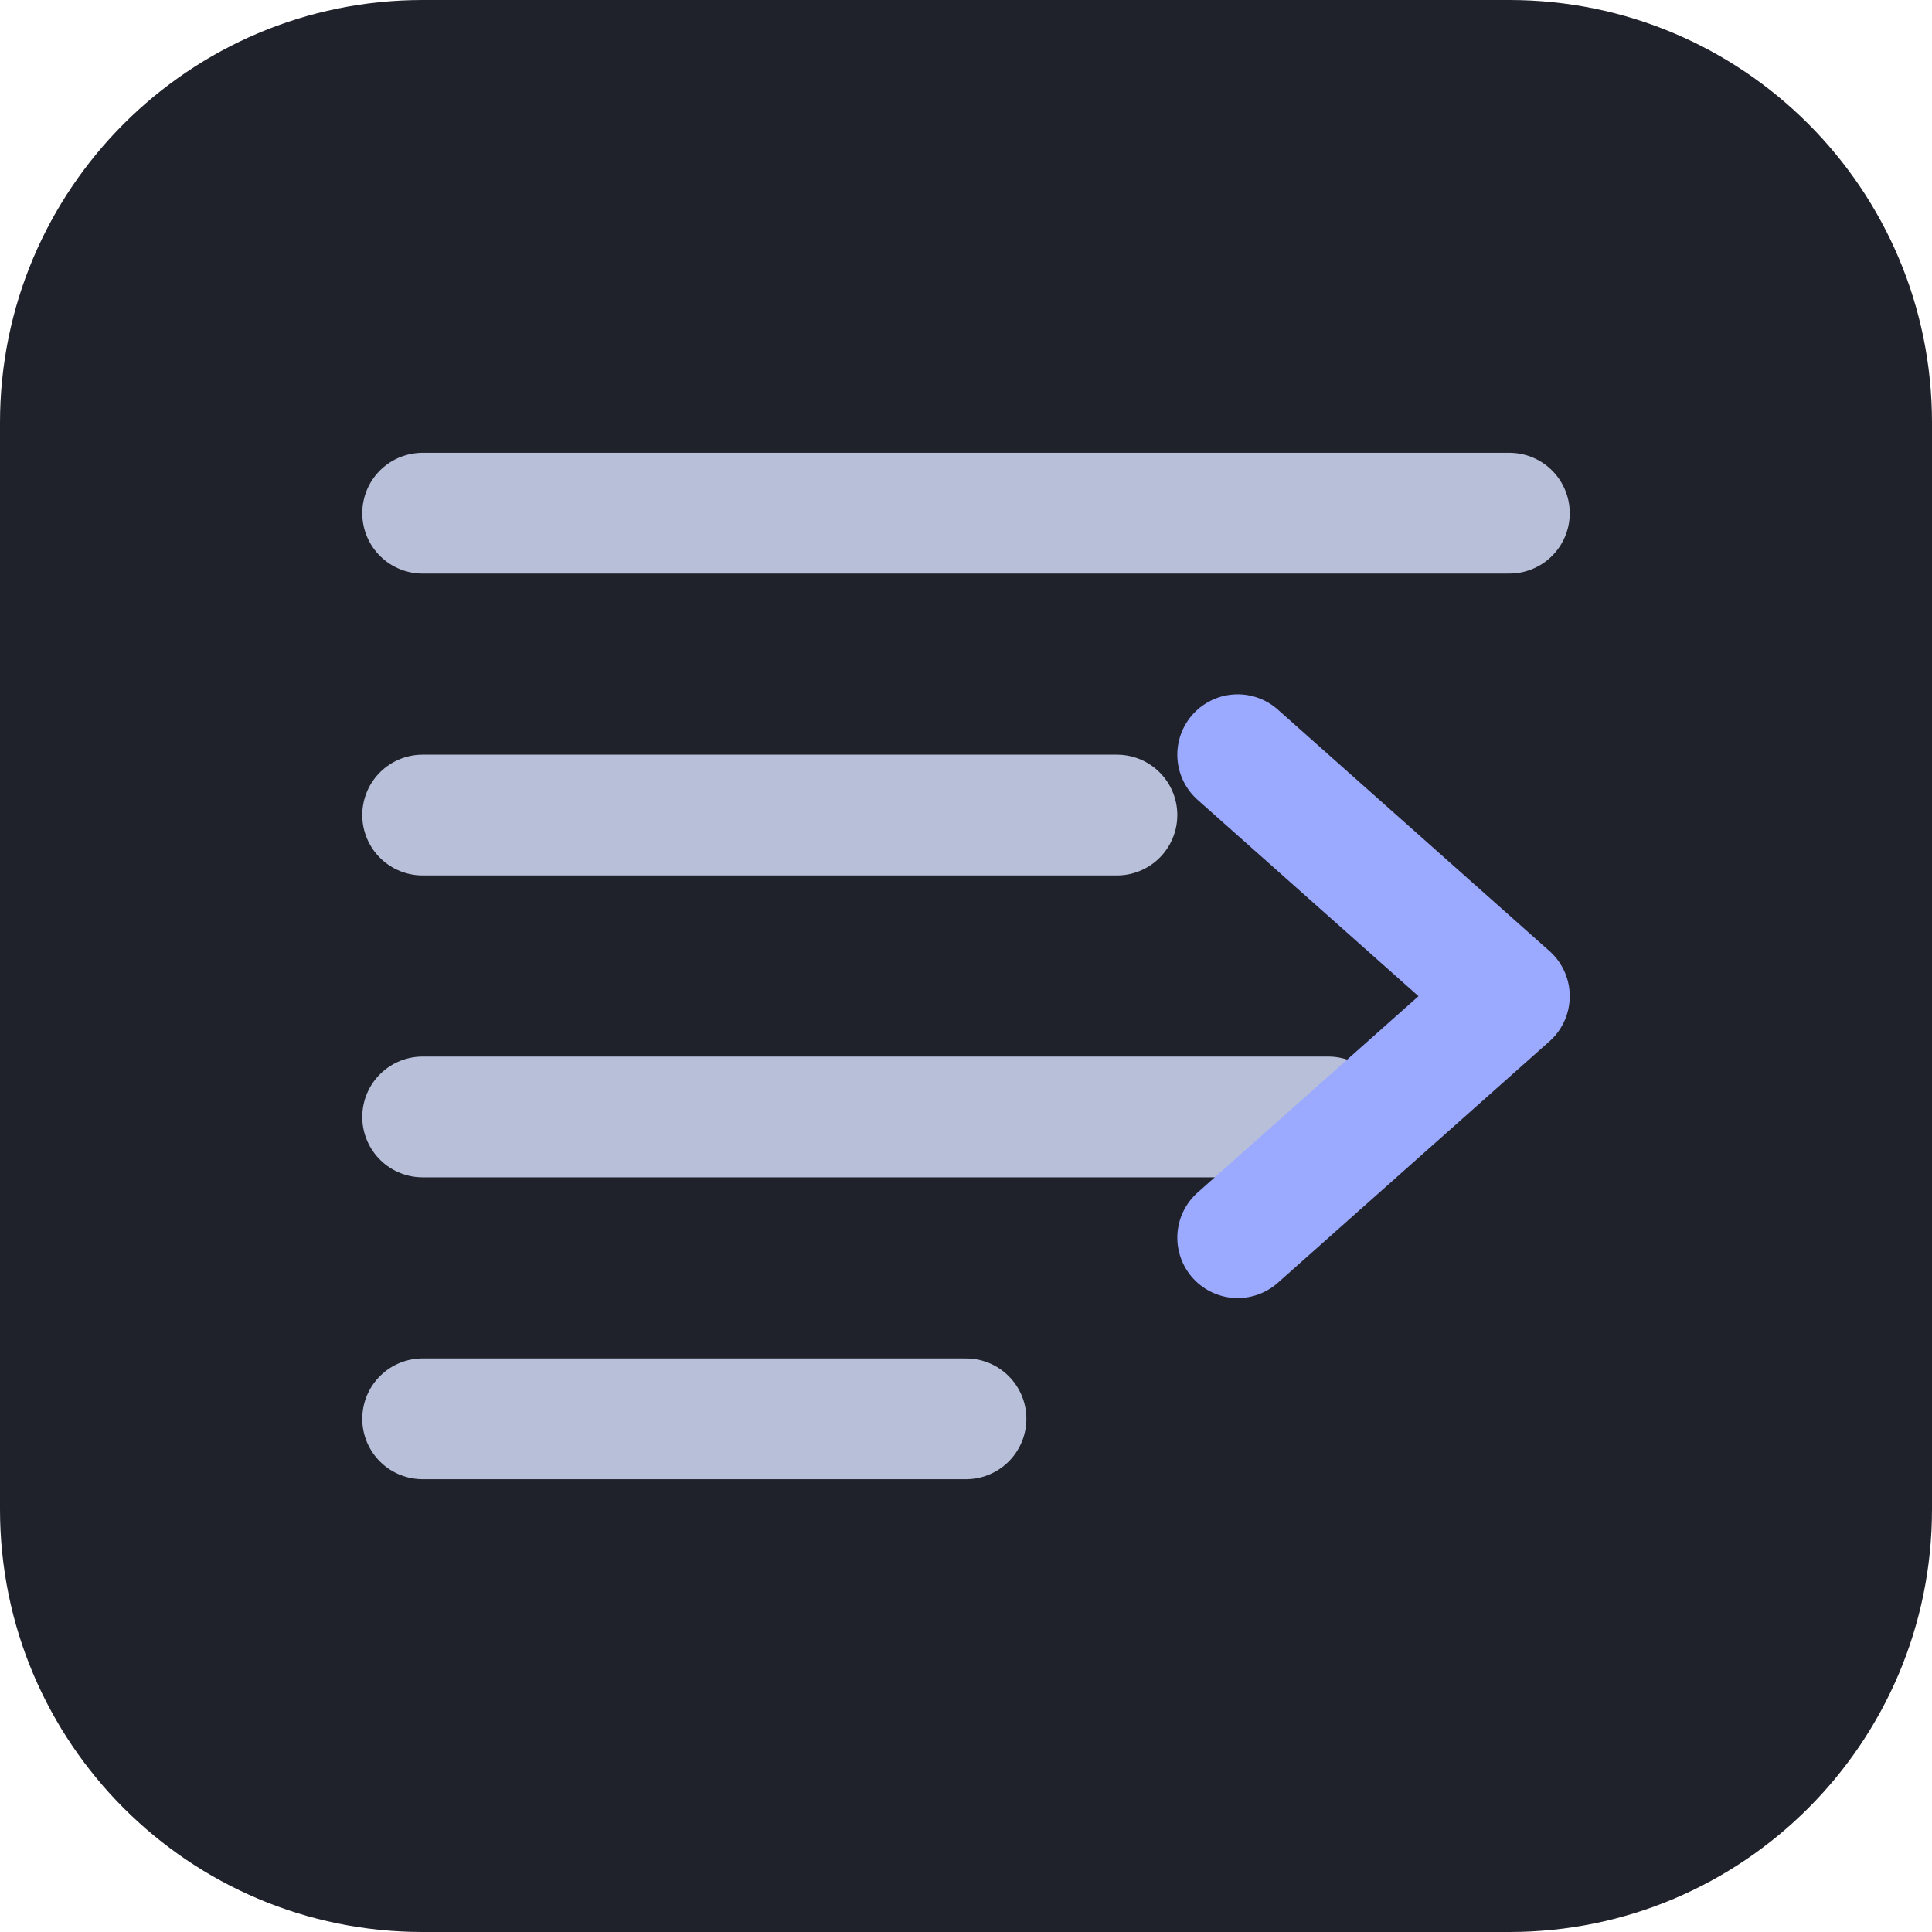
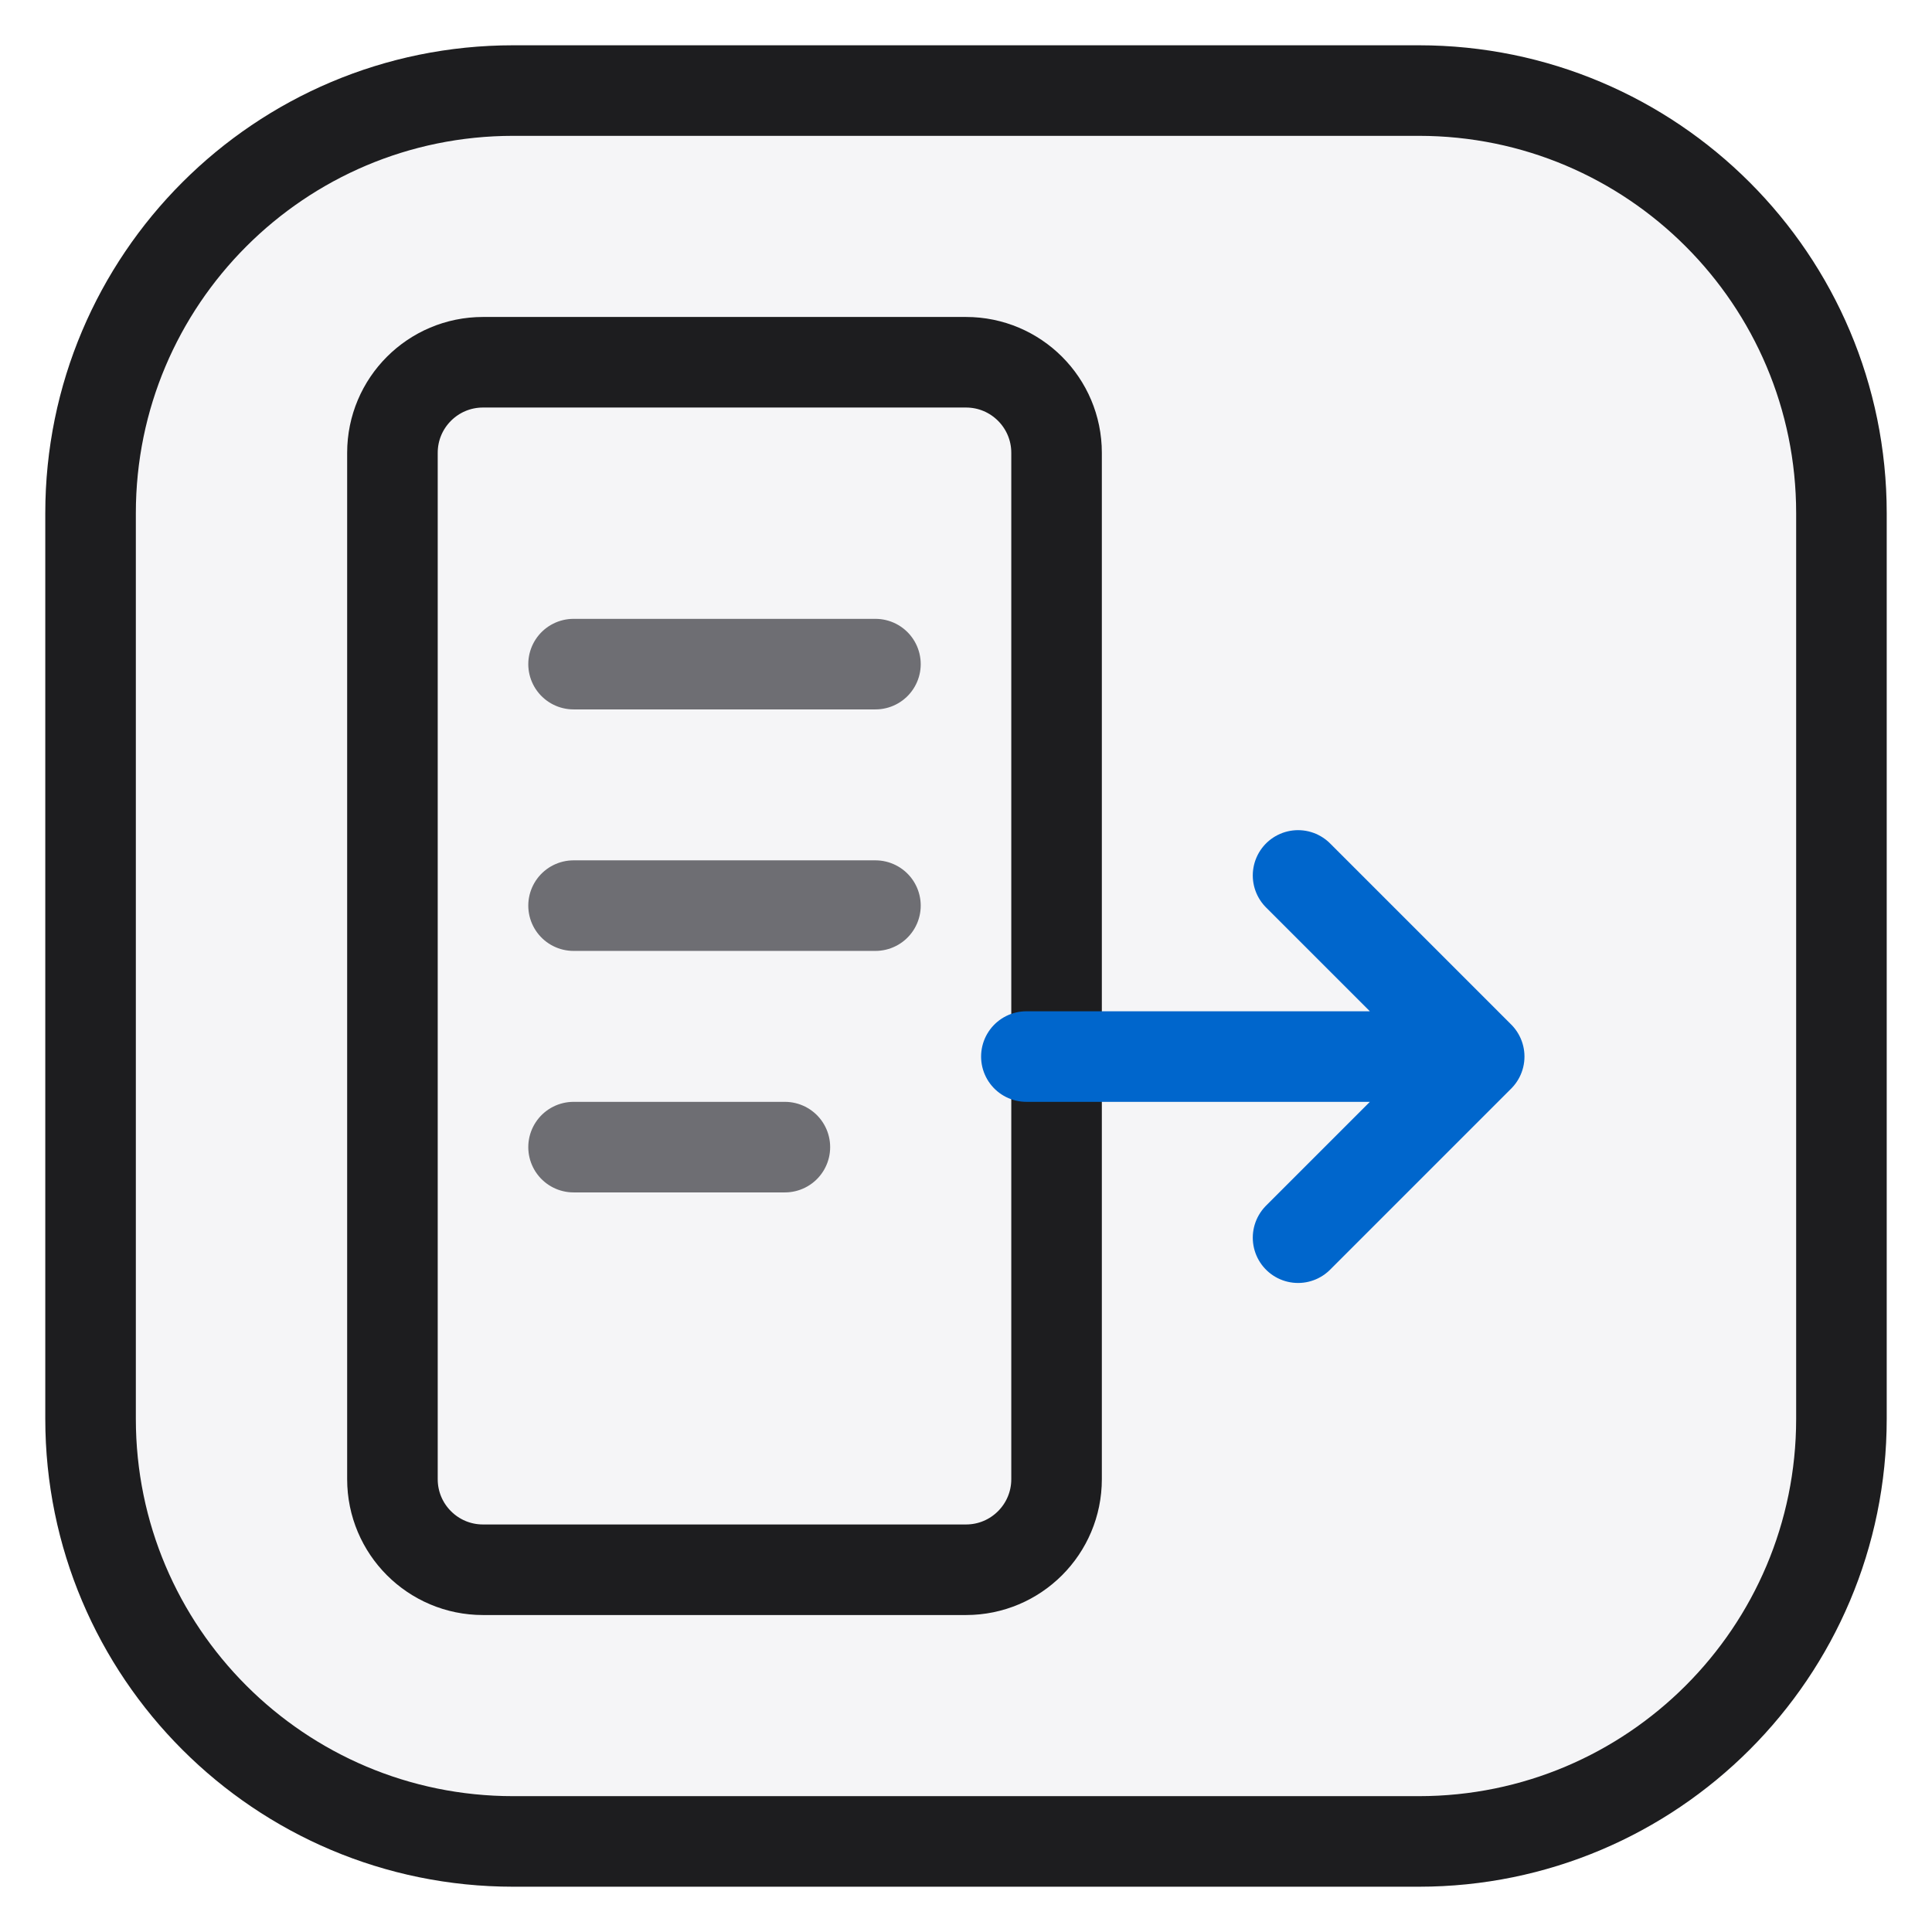
<svg xmlns="http://www.w3.org/2000/svg" viewBox="0 0 64 64">
-   <rect width="64" height="64" rx="14" fill="#20222b" />
-   <path d="M14 17h36M14 27h23M14 37h30M14 47h18" fill="none" stroke="#b8bfd8" stroke-linecap="round" stroke-width="4" />
-   <path d="m41 25 9 8-9 8" fill="none" stroke="#9ba9ff" stroke-linecap="round" stroke-linejoin="round" stroke-width="4" />
+   <rect x="3" y="3" width="58" height="58" rx="14" fill="#f5f5f7" stroke="#1d1d1f" stroke-width="3" />
+   <path d="M16 12h16a3 3 0 0 1 3 3v34a3 3 0 0 1-3 3H16a3 3 0 0 1-3-3V15a3 3 0 0 1 3-3Z" fill="none" stroke="#1d1d1f" stroke-linejoin="round" stroke-width="3" />
+   <path d="M19 22h10M19 30h10M19 38h7" fill="none" stroke="#6e6e73" stroke-linecap="round" stroke-width="3" />
+   <path d="M34 35h15m-6-6 6 6-6 6" fill="none" stroke="#0066cc" stroke-linecap="round" stroke-linejoin="round" stroke-width="3" />
</svg>
